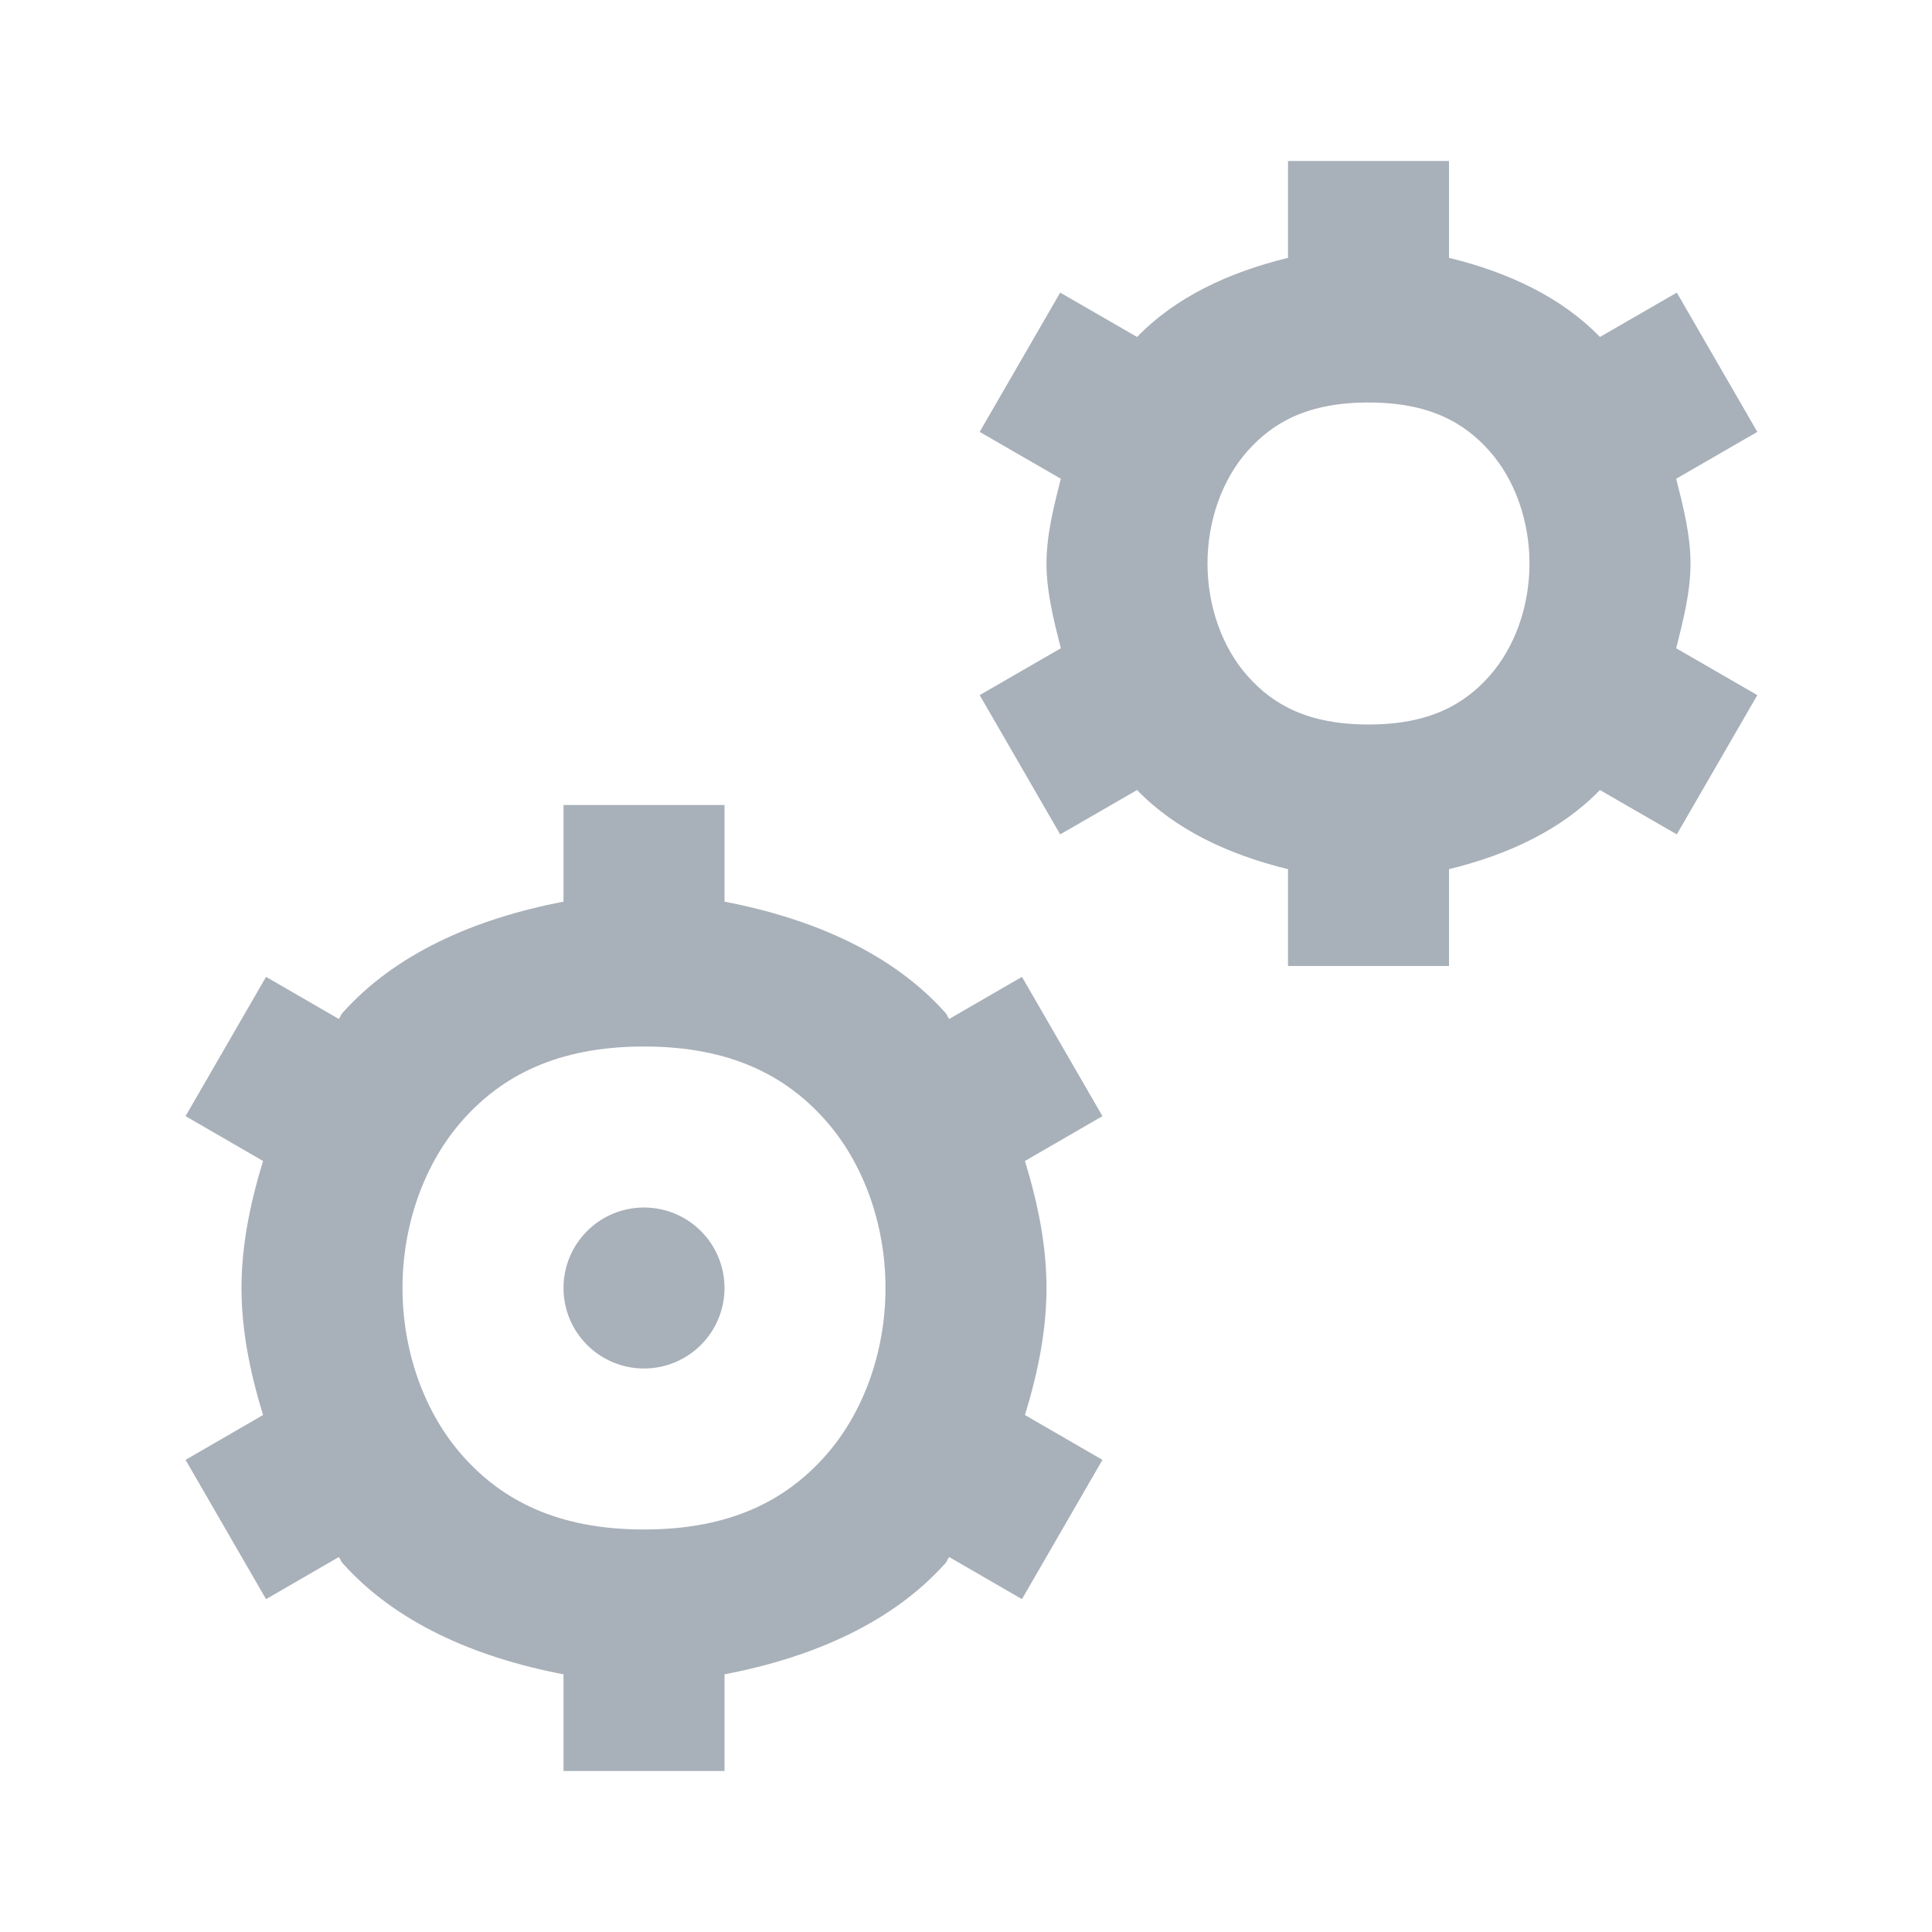
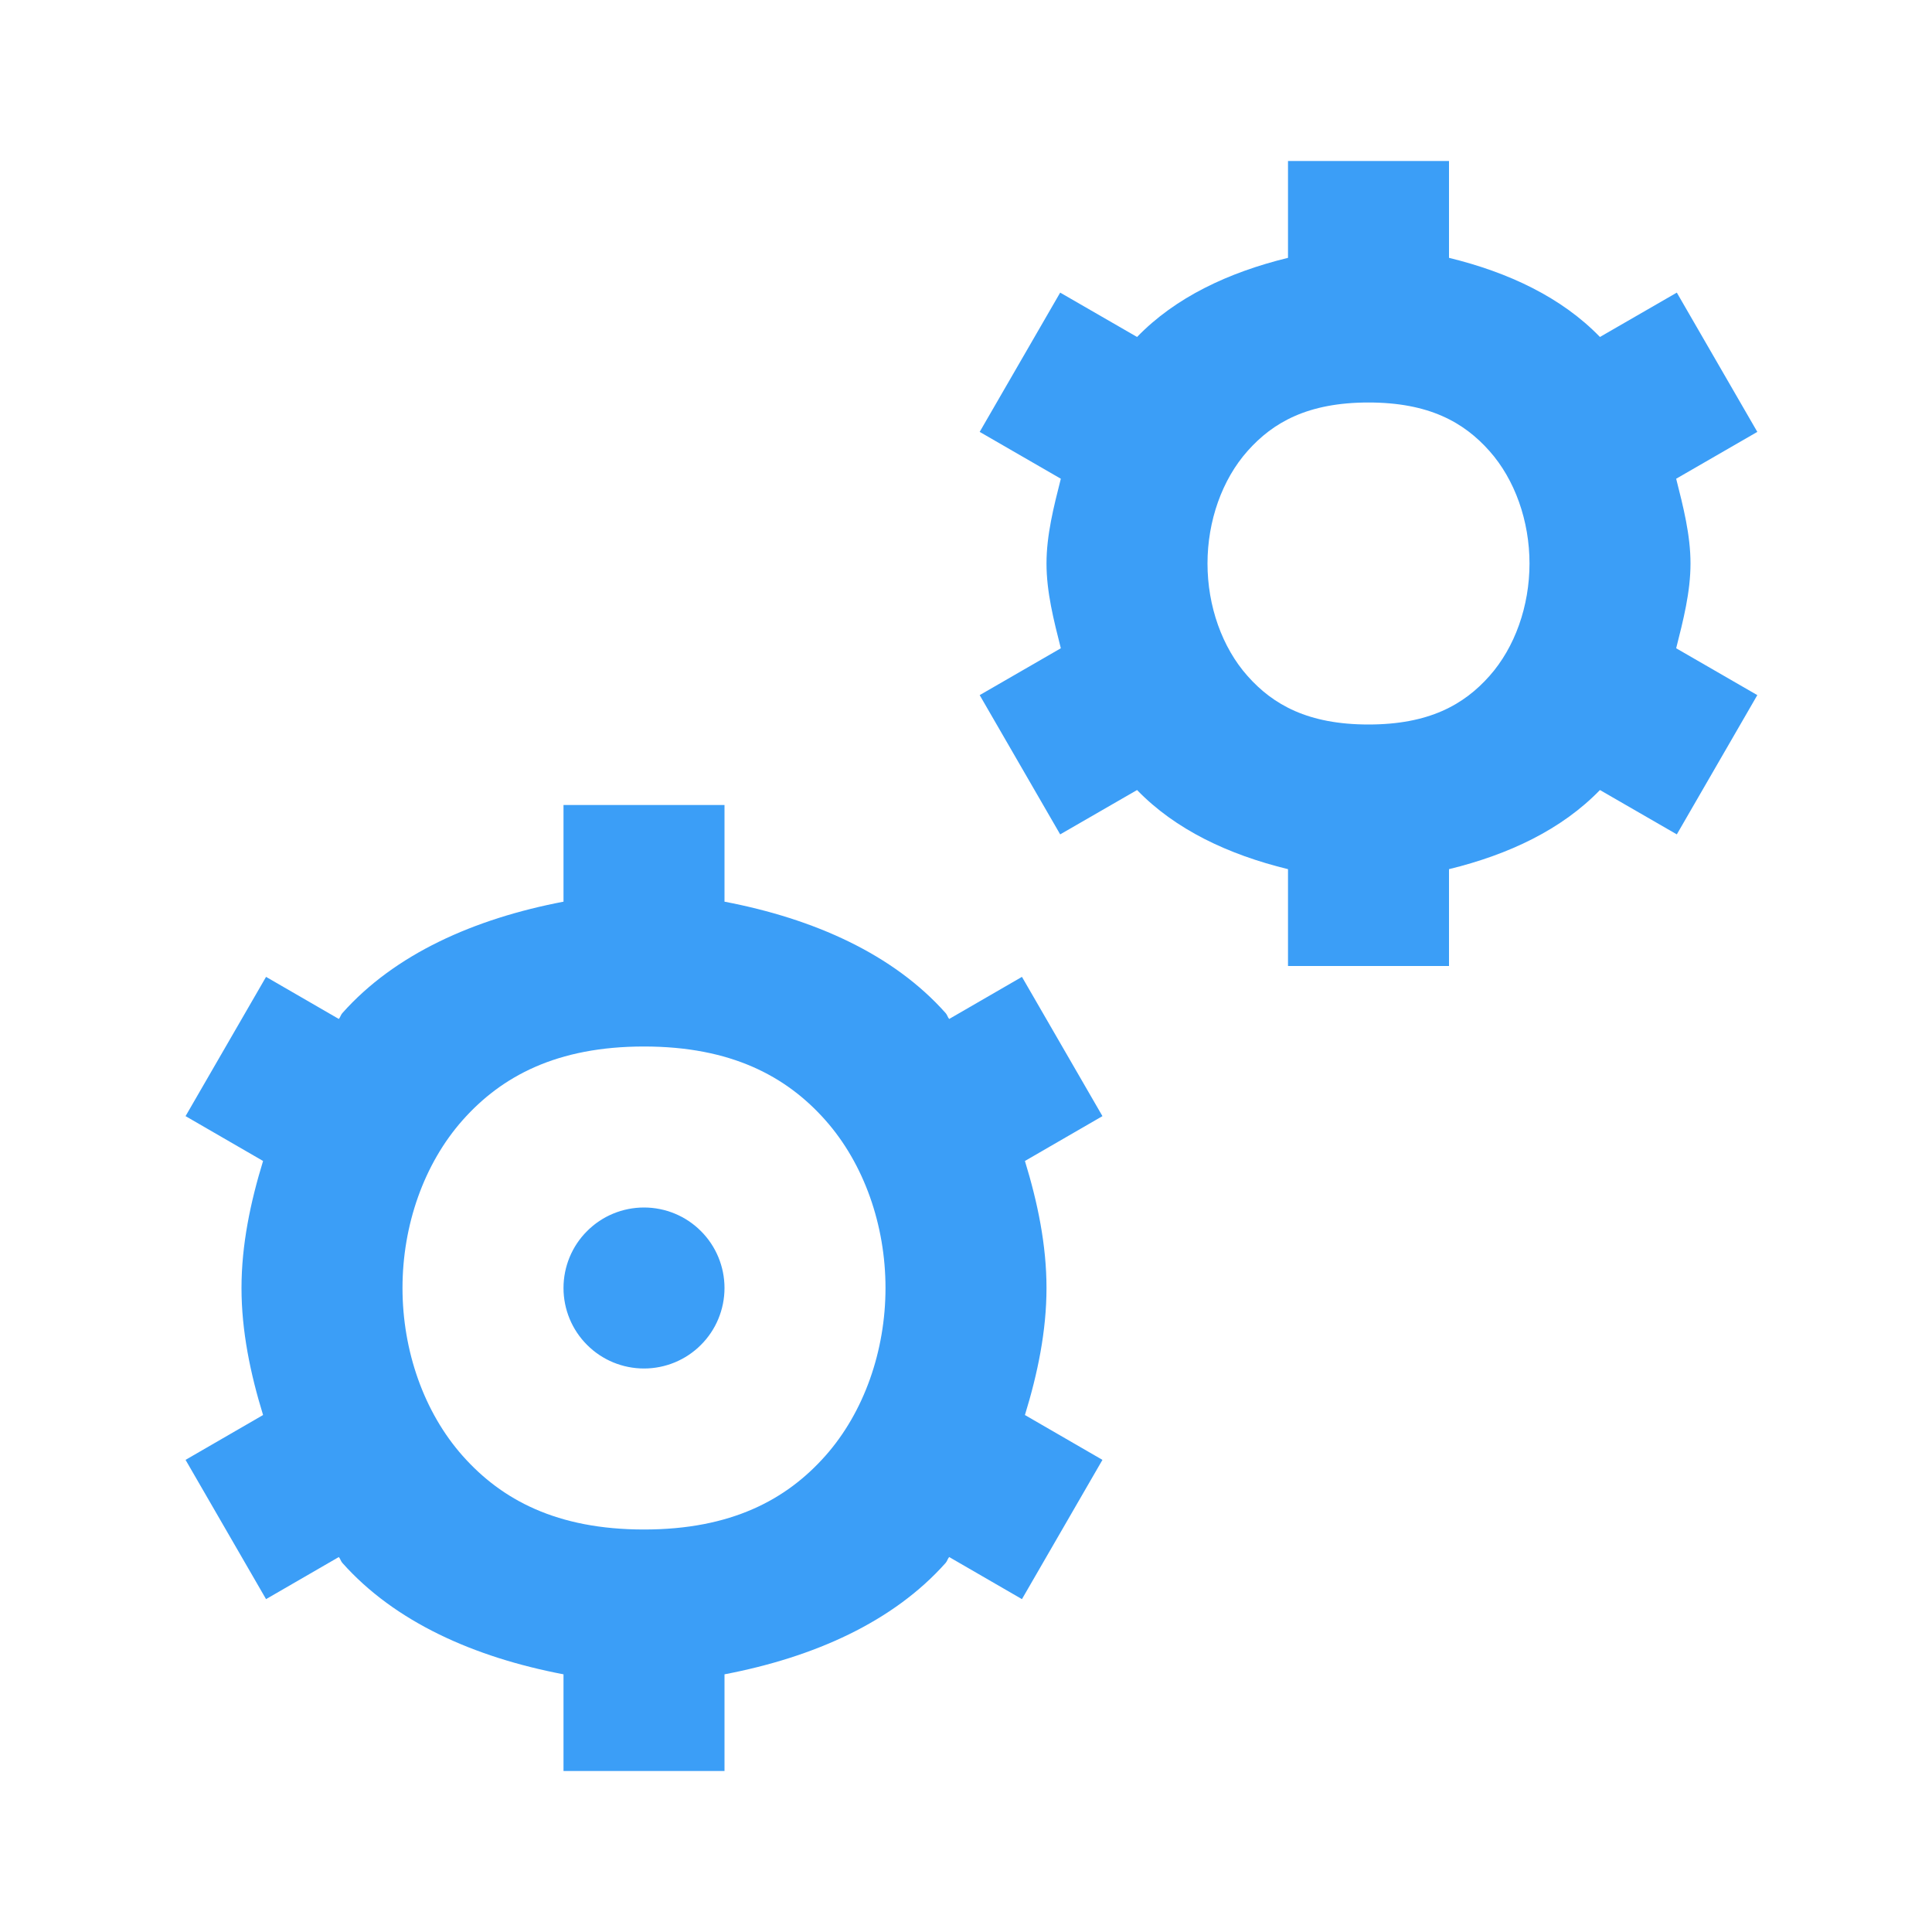
<svg xmlns="http://www.w3.org/2000/svg" width="24" height="24" viewBox="0 0 24 24" fill="none">
-   <path d="M16 2V3.203C15.258 3.384 14.6 3.695 14.125 4.186L13.17 3.635L12.17 5.365L13.178 5.947C13.09 6.295 13 6.645 13 7C13 7.355 13.09 7.705 13.178 8.053L12.17 8.635L13.17 10.365L14.125 9.814C14.6 10.305 15.258 10.616 16 10.797V12H18V10.797C18.742 10.616 19.4 10.305 19.875 9.814L20.83 10.365L21.83 8.635L20.822 8.053C20.91 7.705 21 7.355 21 7C21 6.645 20.91 6.295 20.822 5.947L21.83 5.365L20.83 3.635L19.875 4.186C19.4 3.695 18.742 3.384 18 3.203V2H16ZM17 5C17.75 5 18.185 5.245 18.502 5.602C18.819 5.958 19 6.472 19 7C19 7.528 18.819 8.042 18.502 8.398C18.185 8.755 17.75 9 17 9C16.25 9 15.815 8.755 15.498 8.398C15.181 8.042 15 7.528 15 7C15 6.472 15.181 5.958 15.498 5.602C15.815 5.245 16.25 5 17 5ZM7 10V11.201C5.889 11.413 4.904 11.852 4.252 12.586C4.233 12.607 4.228 12.636 4.209 12.658L3.305 12.135L2.305 13.865L3.268 14.422C3.11 14.937 3 15.466 3 16C3 16.534 3.11 17.064 3.268 17.578L2.305 18.135L3.305 19.865L4.209 19.342C4.228 19.364 4.233 19.392 4.252 19.414C4.904 20.148 5.889 20.587 7 20.799V22H9V20.799C10.111 20.587 11.096 20.148 11.748 19.414C11.767 19.392 11.772 19.364 11.791 19.342L12.695 19.865L13.695 18.135L12.732 17.578C12.89 17.064 13 16.534 13 16C13 15.466 12.89 14.937 12.732 14.422L13.695 13.865L12.695 12.135L11.791 12.658C11.772 12.636 11.767 12.607 11.748 12.586C11.096 11.852 10.111 11.413 9 11.201V10H7ZM8 13C9.083 13 9.769 13.37 10.252 13.914C10.735 14.458 11 15.222 11 16C11 16.778 10.735 17.542 10.252 18.086C9.769 18.63 9.083 19 8 19C6.917 19 6.231 18.63 5.748 18.086C5.265 17.542 5 16.778 5 16C5 15.222 5.265 14.458 5.748 13.914C6.231 13.37 6.917 13 8 13ZM8 15C7.735 15 7.48 15.105 7.293 15.293C7.105 15.48 7 15.735 7 16C7 16.265 7.105 16.52 7.293 16.707C7.48 16.895 7.735 17 8 17C8.265 17 8.52 16.895 8.707 16.707C8.895 16.52 9 16.265 9 16C9 15.735 8.895 15.48 8.707 15.293C8.52 15.105 8.265 15 8 15Z" fill="#A8B0B9" />
+   <path d="M16 2V3.203C15.258 3.384 14.6 3.695 14.125 4.186L13.17 3.635L12.17 5.365L13.178 5.947C13.09 6.295 13 6.645 13 7C13 7.355 13.09 7.705 13.178 8.053L12.17 8.635L13.17 10.365L14.125 9.814C14.6 10.305 15.258 10.616 16 10.797V12H18V10.797C18.742 10.616 19.4 10.305 19.875 9.814L20.83 10.365L21.83 8.635L20.822 8.053C20.91 7.705 21 7.355 21 7C21 6.645 20.91 6.295 20.822 5.947L21.83 5.365L20.83 3.635L19.875 4.186C19.4 3.695 18.742 3.384 18 3.203V2H16ZM17 5C17.75 5 18.185 5.245 18.502 5.602C18.819 5.958 19 6.472 19 7C19 7.528 18.819 8.042 18.502 8.398C18.185 8.755 17.75 9 17 9C16.25 9 15.815 8.755 15.498 8.398C15.181 8.042 15 7.528 15 7C15 6.472 15.181 5.958 15.498 5.602C15.815 5.245 16.25 5 17 5ZM7 10V11.201C5.889 11.413 4.904 11.852 4.252 12.586C4.233 12.607 4.228 12.636 4.209 12.658L3.305 12.135L2.305 13.865L3.268 14.422C3.11 14.937 3 15.466 3 16C3 16.534 3.11 17.064 3.268 17.578L2.305 18.135L3.305 19.865L4.209 19.342C4.228 19.364 4.233 19.392 4.252 19.414C4.904 20.148 5.889 20.587 7 20.799V22H9V20.799C10.111 20.587 11.096 20.148 11.748 19.414C11.767 19.392 11.772 19.364 11.791 19.342L12.695 19.865L13.695 18.135L12.732 17.578C12.89 17.064 13 16.534 13 16C13 15.466 12.89 14.937 12.732 14.422L13.695 13.865L12.695 12.135L11.791 12.658C11.772 12.636 11.767 12.607 11.748 12.586C11.096 11.852 10.111 11.413 9 11.201V10H7ZM8 13C9.083 13 9.769 13.37 10.252 13.914C10.735 14.458 11 15.222 11 16C11 16.778 10.735 17.542 10.252 18.086C9.769 18.63 9.083 19 8 19C6.917 19 6.231 18.63 5.748 18.086C5.265 17.542 5 16.778 5 16C5 15.222 5.265 14.458 5.748 13.914C6.231 13.37 6.917 13 8 13ZM8 15C7.735 15 7.48 15.105 7.293 15.293C7.105 15.48 7 15.735 7 16C7 16.265 7.105 16.52 7.293 16.707C7.48 16.895 7.735 17 8 17C8.265 17 8.52 16.895 8.707 16.707C8.895 16.52 9 16.265 9 16C9 15.735 8.895 15.48 8.707 15.293C8.52 15.105 8.265 15 8 15Z" fill="#3B9EF7" />
</svg>
